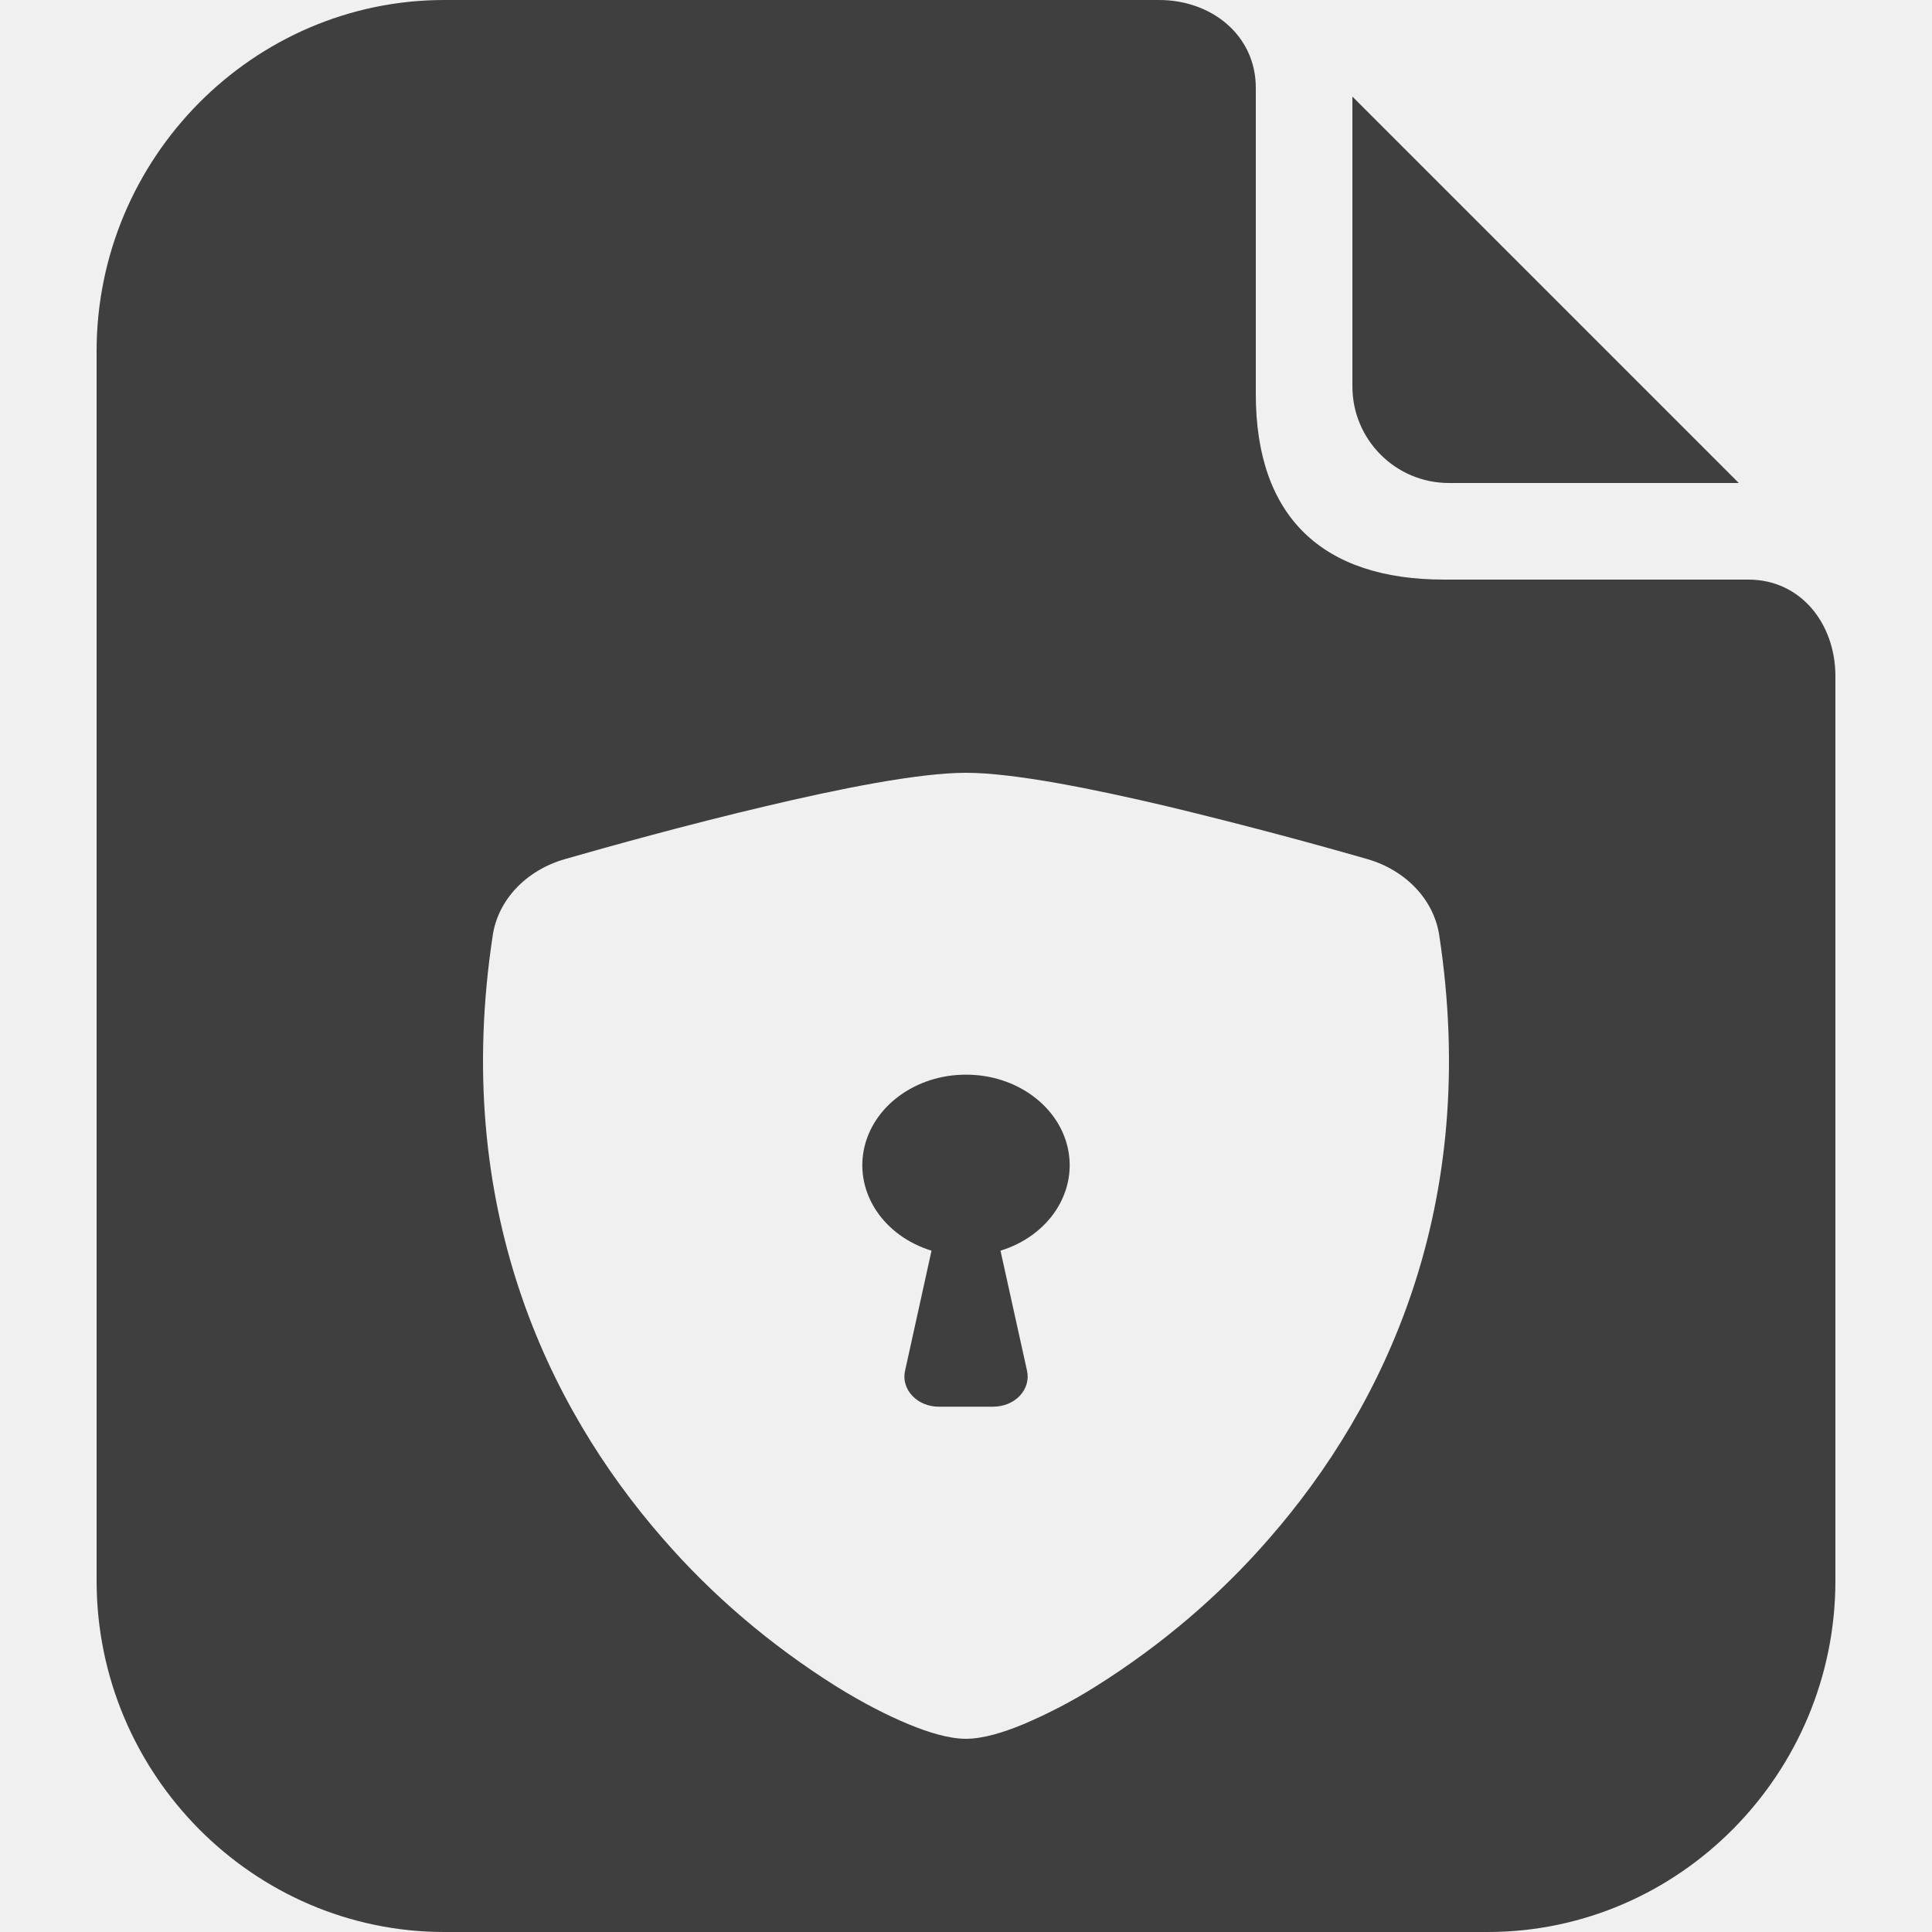
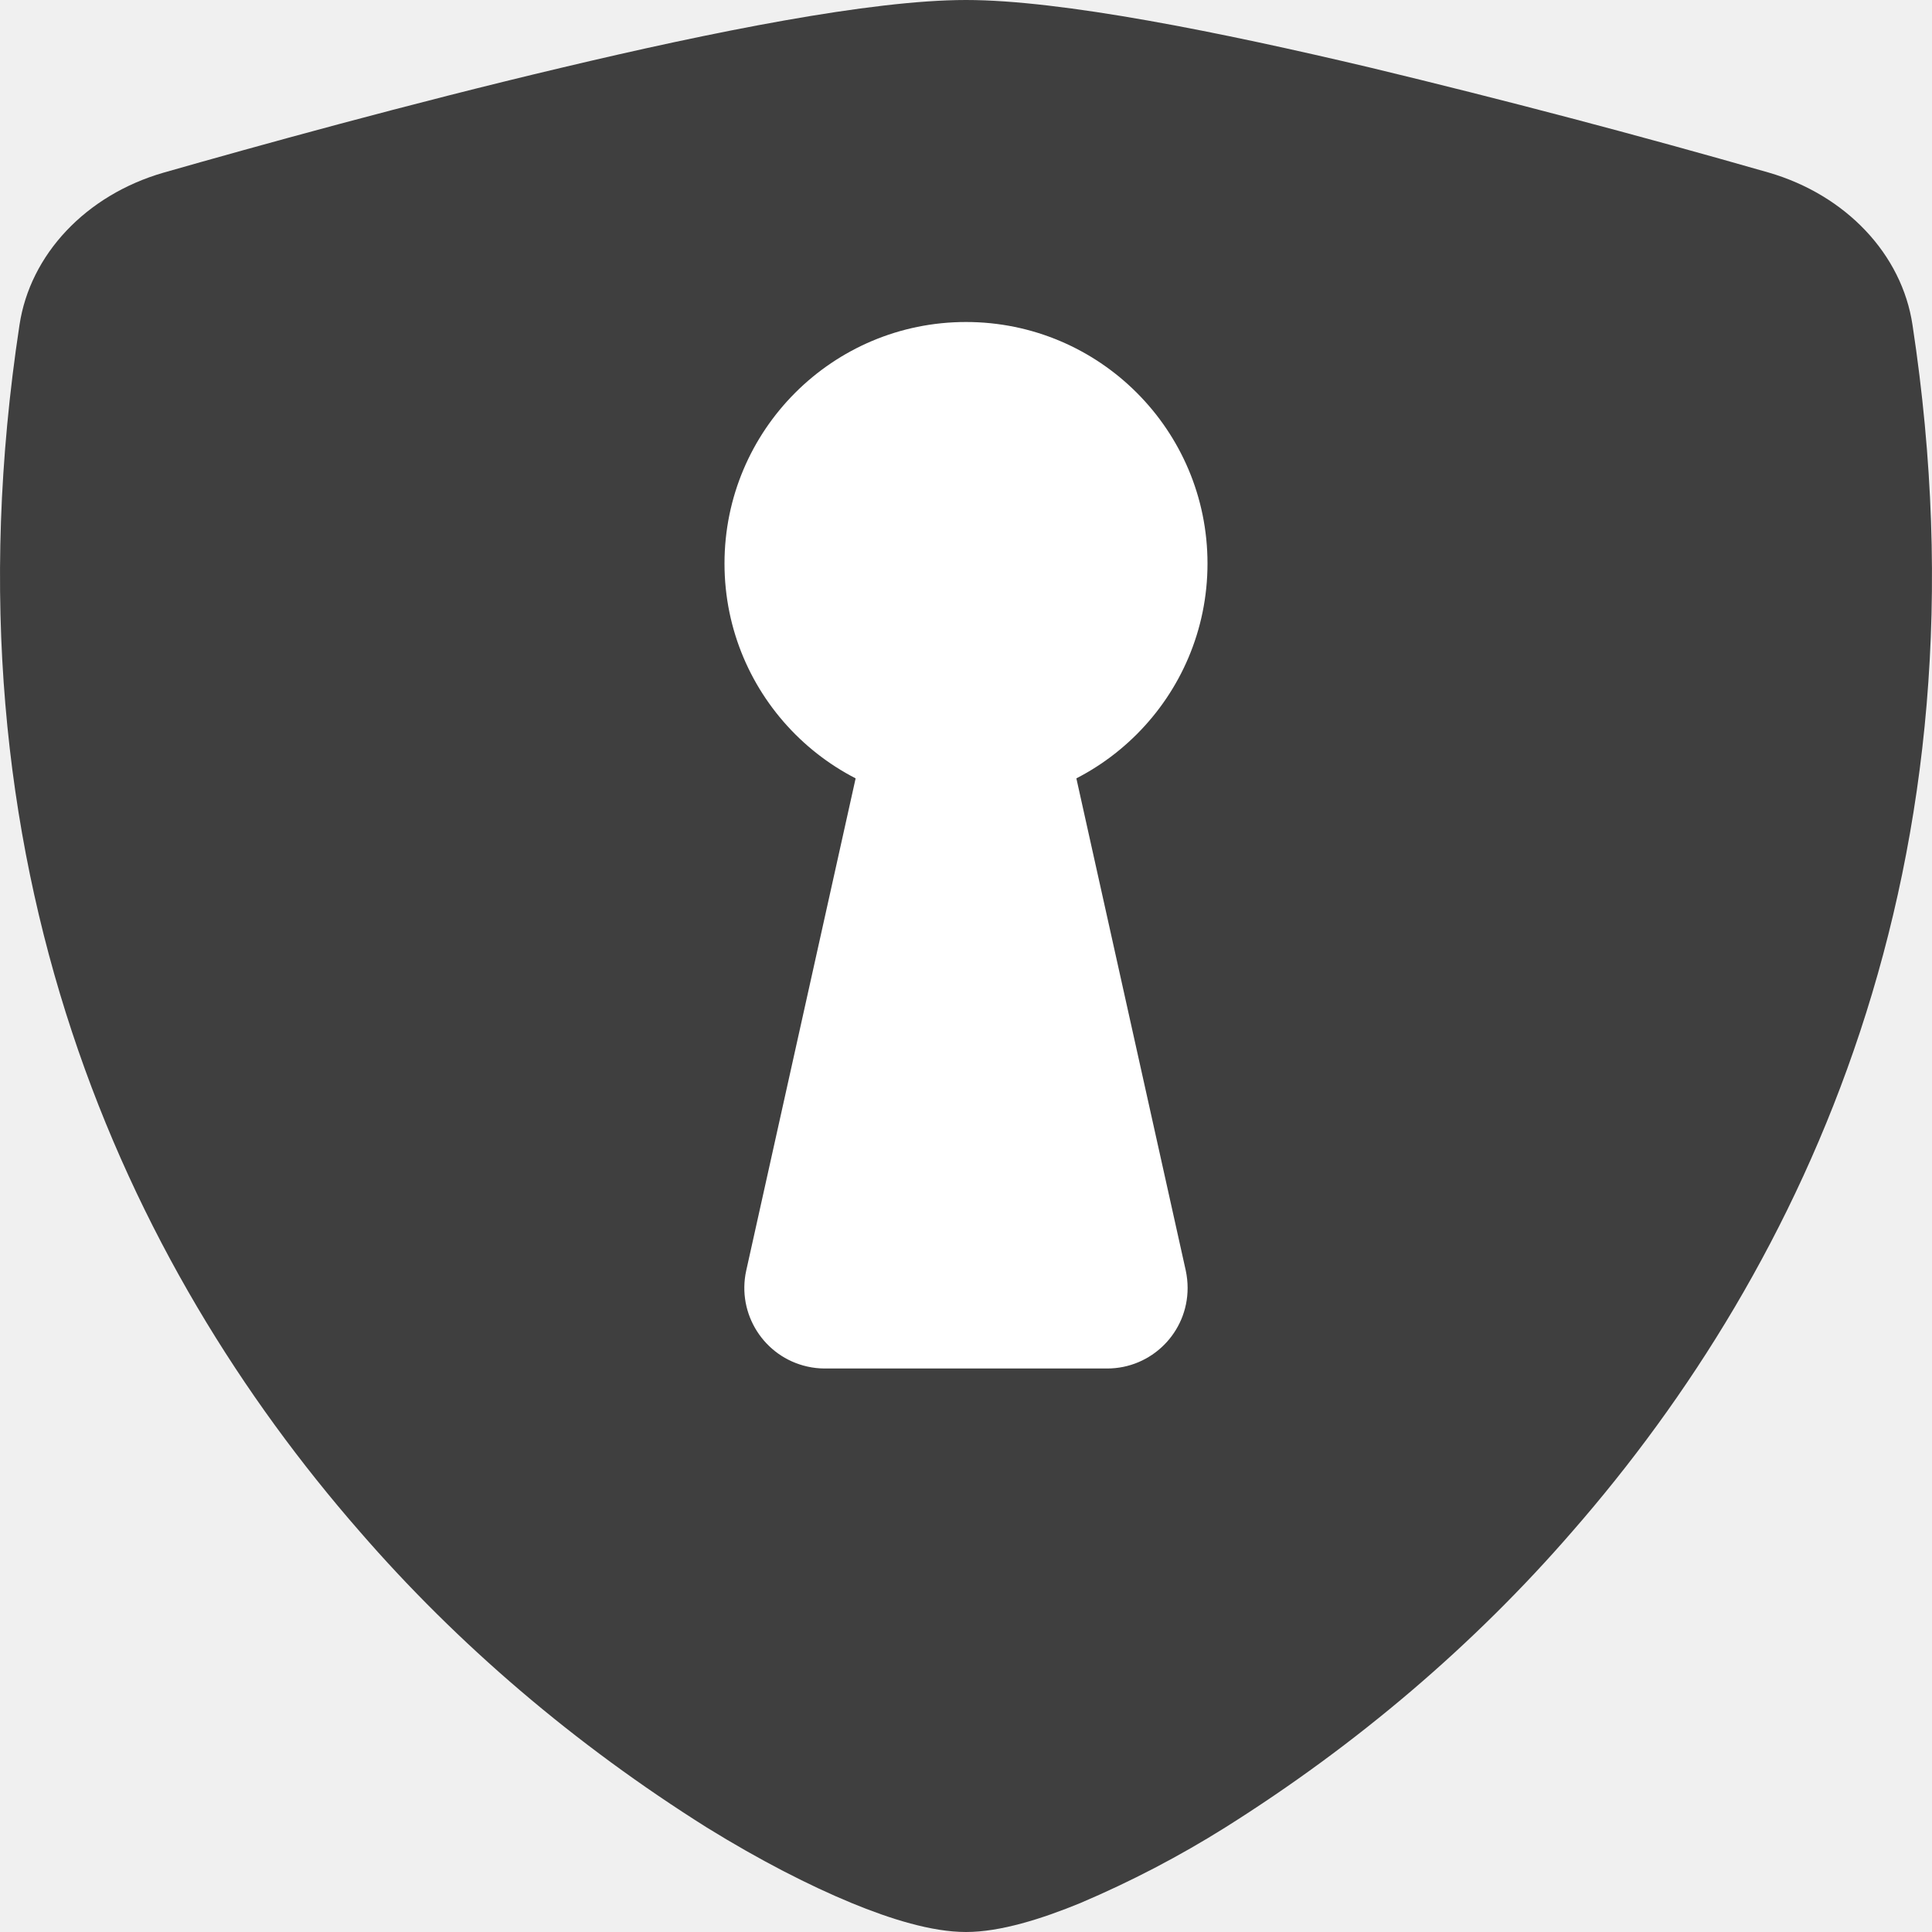
- <svg xmlns="http://www.w3.org/2000/svg" viewBox="0 0 20 20" version="1.1">
-   <g id="Dark-/-20-/-policy" stroke="none" stroke-width="1" fill="none" fill-rule="evenodd">
-     <path d="M12,0 C12.54,0 13,0.364 13,0.909 L13,0.909 L13,4.079 C13,5.352 13.69,6 14.95,6 L14.95,6 L18.1,6 C18.64,6 19,6.455 19,7 L19,7 L19,16.364 C19,18.364 17.38,20 15.4,20 L15.4,20 L4.6,20 C2.62,20 1,18.364 1,16.364 L1,16.364 L1,3.636 C1,1.636 2.62,0 4.6,0 L4.6,0 Z M10,8 C9.507,8 8.684,8.166 7.909,8.35 C7.116,8.537 6.316,8.759 5.846,8.894 C5.445,9.01 5.156,9.316 5.101,9.682 C4.675,12.481 5.663,14.554 6.861,15.926 C7.37,16.513 7.976,17.03 8.659,17.459 C8.935,17.63 9.191,17.761 9.408,17.85 C9.608,17.933 9.823,18 10,18 C10.177,18 10.391,17.933 10.592,17.85 C10.854,17.739 11.104,17.608 11.341,17.459 C12.024,17.03 12.63,16.513 13.139,15.926 C14.337,14.554 15.325,12.481 14.899,9.682 C14.844,9.316 14.555,9.009 14.154,8.893 C13.471,8.697 12.784,8.516 12.091,8.349 C11.316,8.166 10.493,8 10,8 Z M10,11.125 C10.522,11.124 10.969,11.453 11.058,11.904 C11.146,12.355 10.85,12.795 10.357,12.947 L10.632,14.191 C10.652,14.282 10.625,14.377 10.557,14.449 C10.489,14.521 10.388,14.562 10.281,14.562 L9.719,14.562 C9.612,14.562 9.511,14.521 9.444,14.449 C9.376,14.377 9.348,14.282 9.369,14.191 L9.643,12.947 C9.15,12.795 8.854,12.355 8.942,11.904 C9.031,11.453 9.478,11.124 10,11.125 Z M14,1 L18,5 L15,5 C14.447,5 14,4.552 14,4 L14,4 L14,1 Z" id="Shape" fill="#3F3F3F" />
+ <svg xmlns="http://www.w3.org/2000/svg" width="24px" height="24px" viewBox="0 0 24 24" version="1.1">
+   <g id="policy" stroke="none" stroke-width="1" fill="none" fill-rule="evenodd">
+     <path d="M12,0 C10.817,0 8.841,0.398 6.981,0.84 C5.078,1.29 3.159,1.823 2.031,2.145 C1.069,2.423 0.374,3.159 0.242,4.038 C-0.78,10.754 1.591,15.73 4.467,19.023 C5.687,20.431 7.142,21.672 8.782,22.703 C9.444,23.112 10.058,23.425 10.579,23.64 C11.059,23.838 11.575,24 12,24 C12.425,24 12.939,23.838 13.421,23.64 C14.049,23.373 14.65,23.059 15.218,22.703 C16.858,21.672 18.313,20.431 19.533,19.023 C22.409,15.73 24.78,10.754 23.758,4.038 C23.627,3.158 22.931,2.422 21.969,2.143 C20.331,1.674 18.681,1.239 17.019,0.839 C15.159,0.399 13.183,0 12,0 Z" id="Shape" fill="#3F3F3F" />
+     <g id="Group" transform="translate(9, 4)" fill="#FFFFFF">
+       <circle id="Oval" cx="3" cy="3" r="3" />
+     </g>
+     <path d="M11,8 L9.27,15.783 C9.151,16.322 9.491,16.856 10.03,16.976 C10.101,16.992 10.174,17 10.247,17 L13.753,17 C14.306,17 14.753,16.552 14.753,16 C14.753,15.927 14.745,15.854 14.73,15.783 L13,8 L13,8 L11,8 Z" id="Path-99" fill="#FFFFFF" />
  </g>
</svg>
